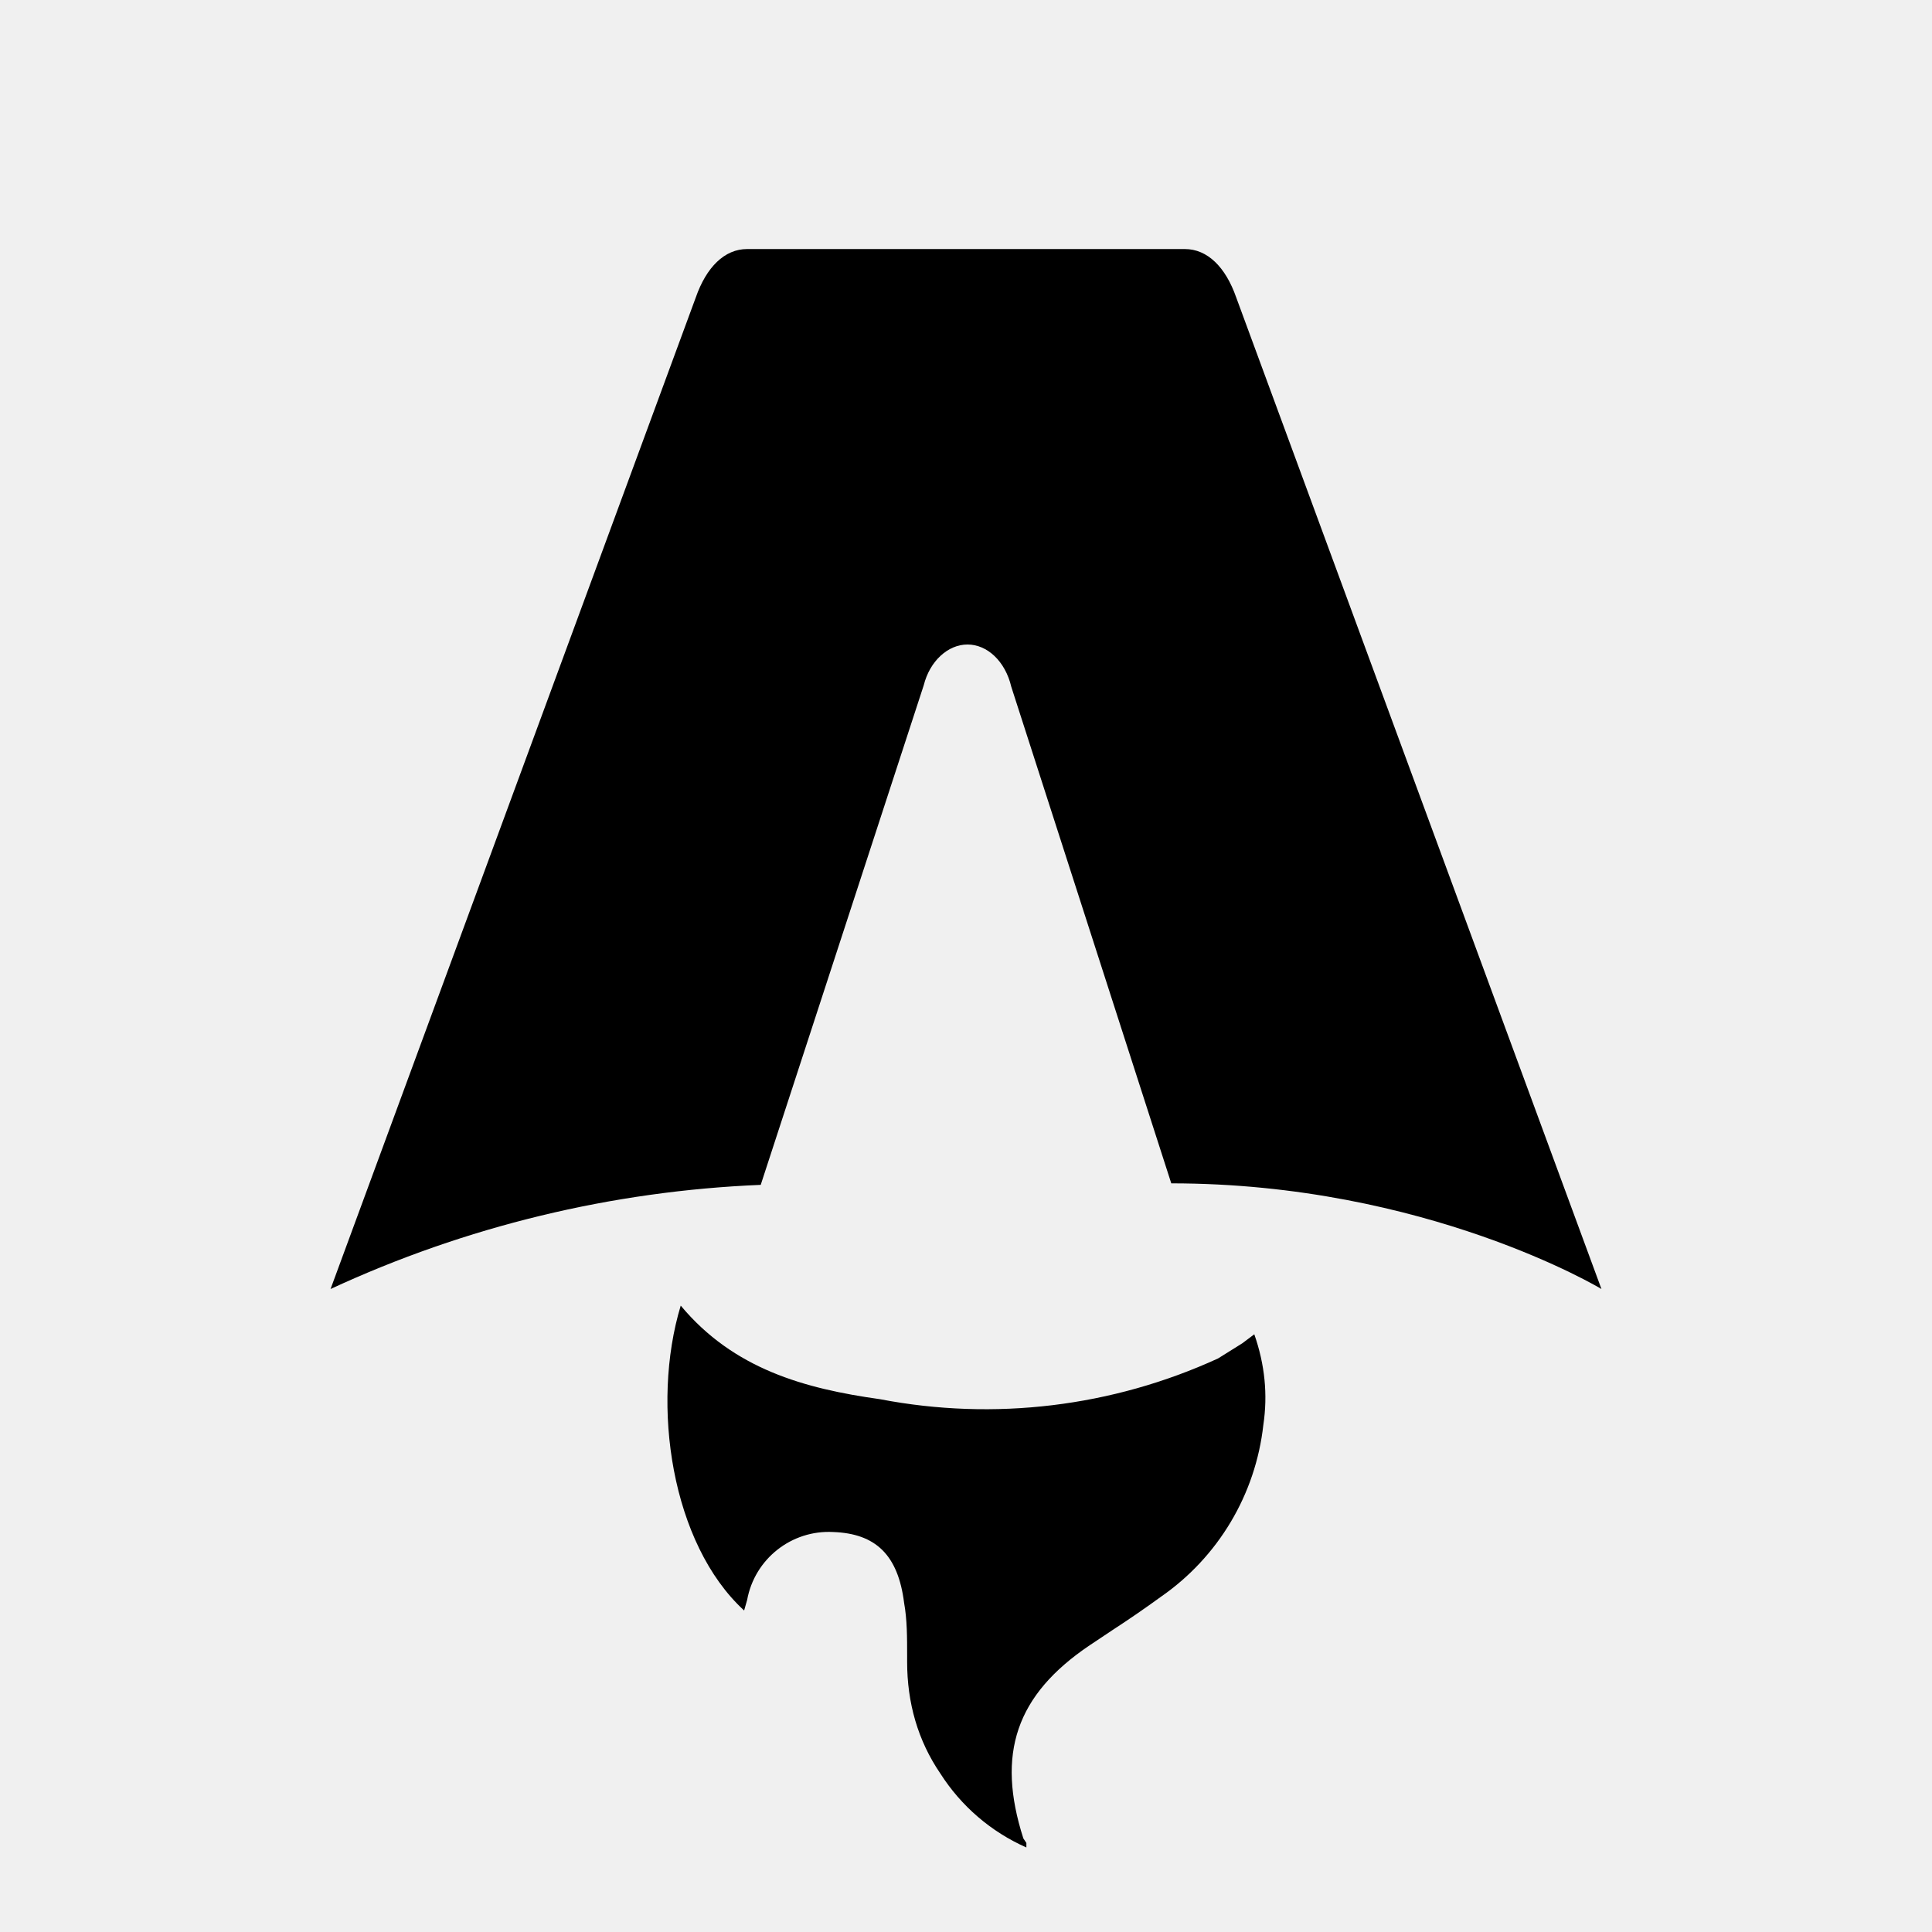
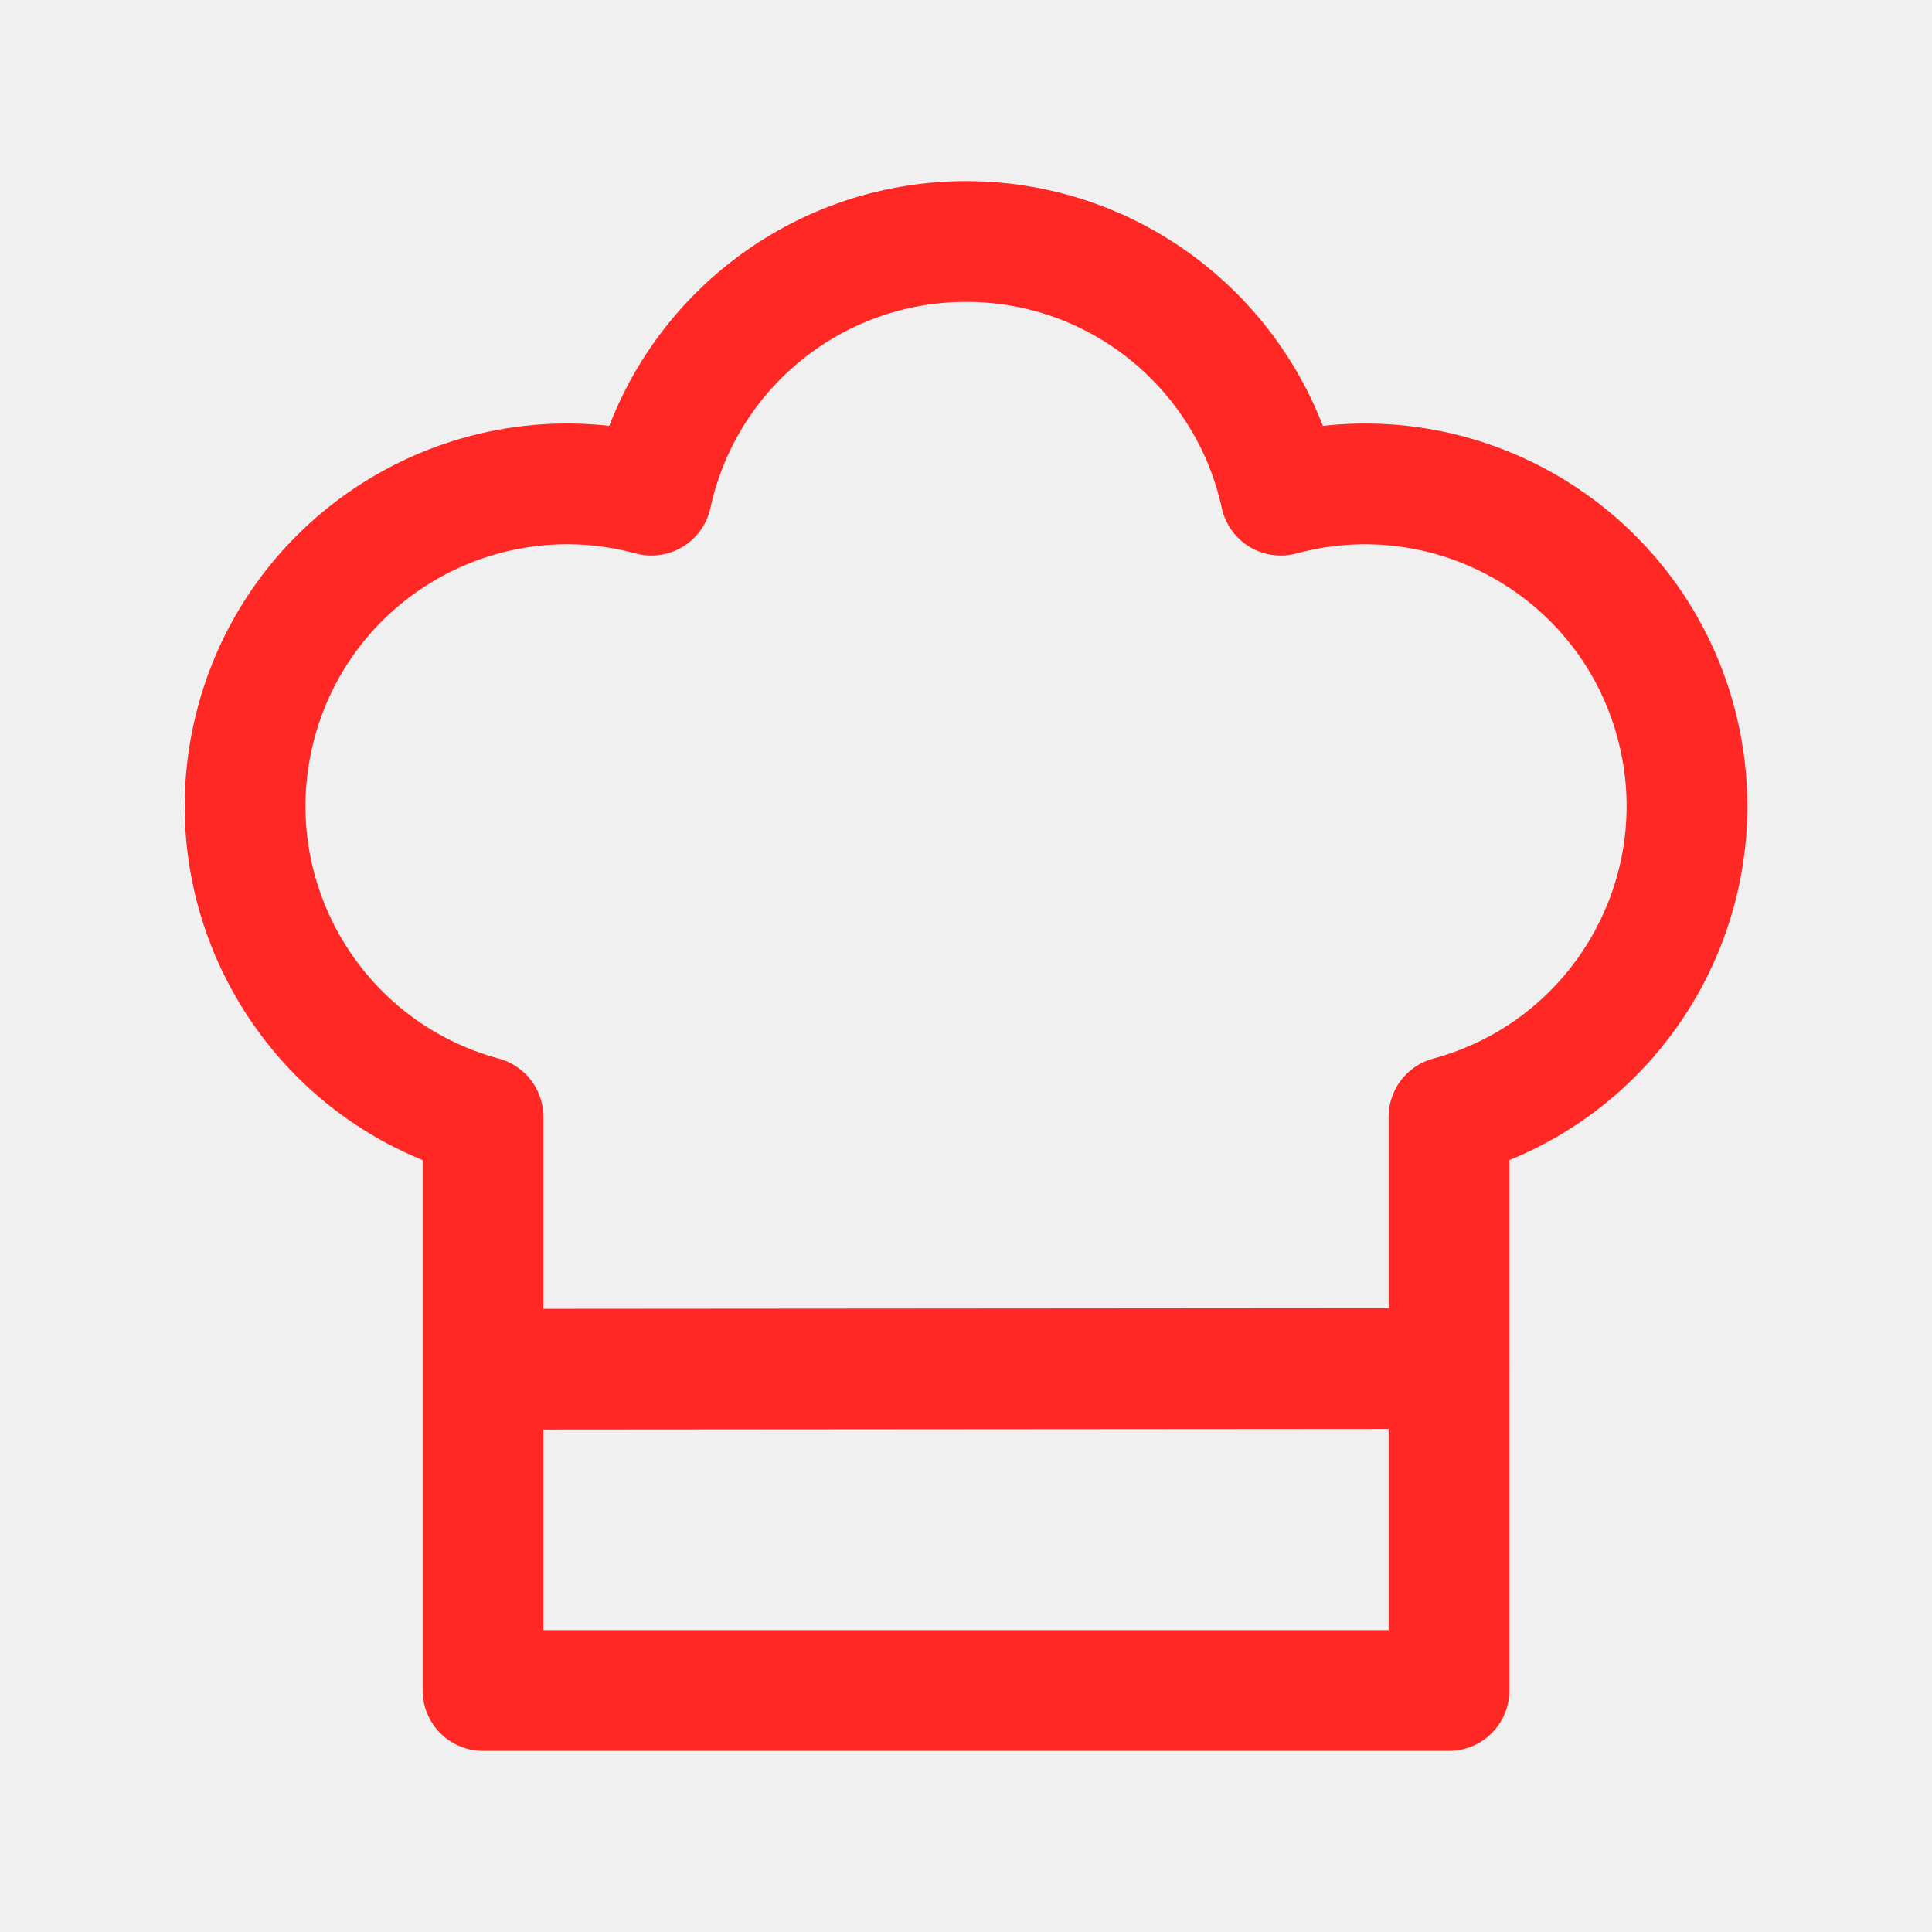
- <svg xmlns="http://www.w3.org/2000/svg" fill="none" viewBox="0 0 128 128">
-   <path d="M50.4 78.5a75.1 75.1 0 0 0-28.5 6.9l24.2-65.7c.7-2 1.9-3.2 3.4-3.2h29c1.5 0 2.7 1.2 3.4 3.2l24.2 65.7s-11.6-7-28.5-7L67 45.5c-.4-1.7-1.6-2.8-2.9-2.8-1.3 0-2.5 1.1-2.9 2.7L50.4 78.5Zm-1.1 28.2Zm-4.2-20.2c-2 6.6-.6 15.8 4.2 20.2a17.5 17.5 0 0 1 .2-.7 5.5 5.5 0 0 1 5.7-4.5c2.8.1 4.3 1.5 4.7 4.7.2 1.1.2 2.3.2 3.5v.4c0 2.7.7 5.2 2.2 7.4a13 13 0 0 0 5.7 4.9v-.3l-.2-.3c-1.8-5.6-.5-9.5 4.4-12.8l1.5-1a73 73 0 0 0 3.2-2.2 16 16 0 0 0 6.8-11.4c.3-2 .1-4-.6-6l-.8.6-1.6 1a37 37 0 0 1-22.4 2.7c-5-.7-9.7-2-13.2-6.2Z" />
-   <style>
-         path { fill: #000; }
-         @media (prefers-color-scheme: dark) {
-             path { fill: #FFF; }
-         }
-     </style>
+ <svg xmlns="http://www.w3.org/2000/svg" class="icon icon-tabler icon-tabler-chef-hat" width="32" height="32" viewBox="0 0 24 24" stroke-width="1.5" stroke="#ff2825" fill="none" stroke-linecap="round" stroke-linejoin="round">
+   <path stroke="none" d="M0 0h24v24H0z" fill="none" />
+   <path d="M12 3c1.918 0 3.52 1.35 3.91 3.151a4 4 0 0 1 2.09 7.723l0 7.126h-12v-7.126a4 4 0 1 1 2.092 -7.723a4 4 0 0 1 3.908 -3.151z" />
+   <path d="M6.161 17.009l11.839 -.009" />
</svg>
